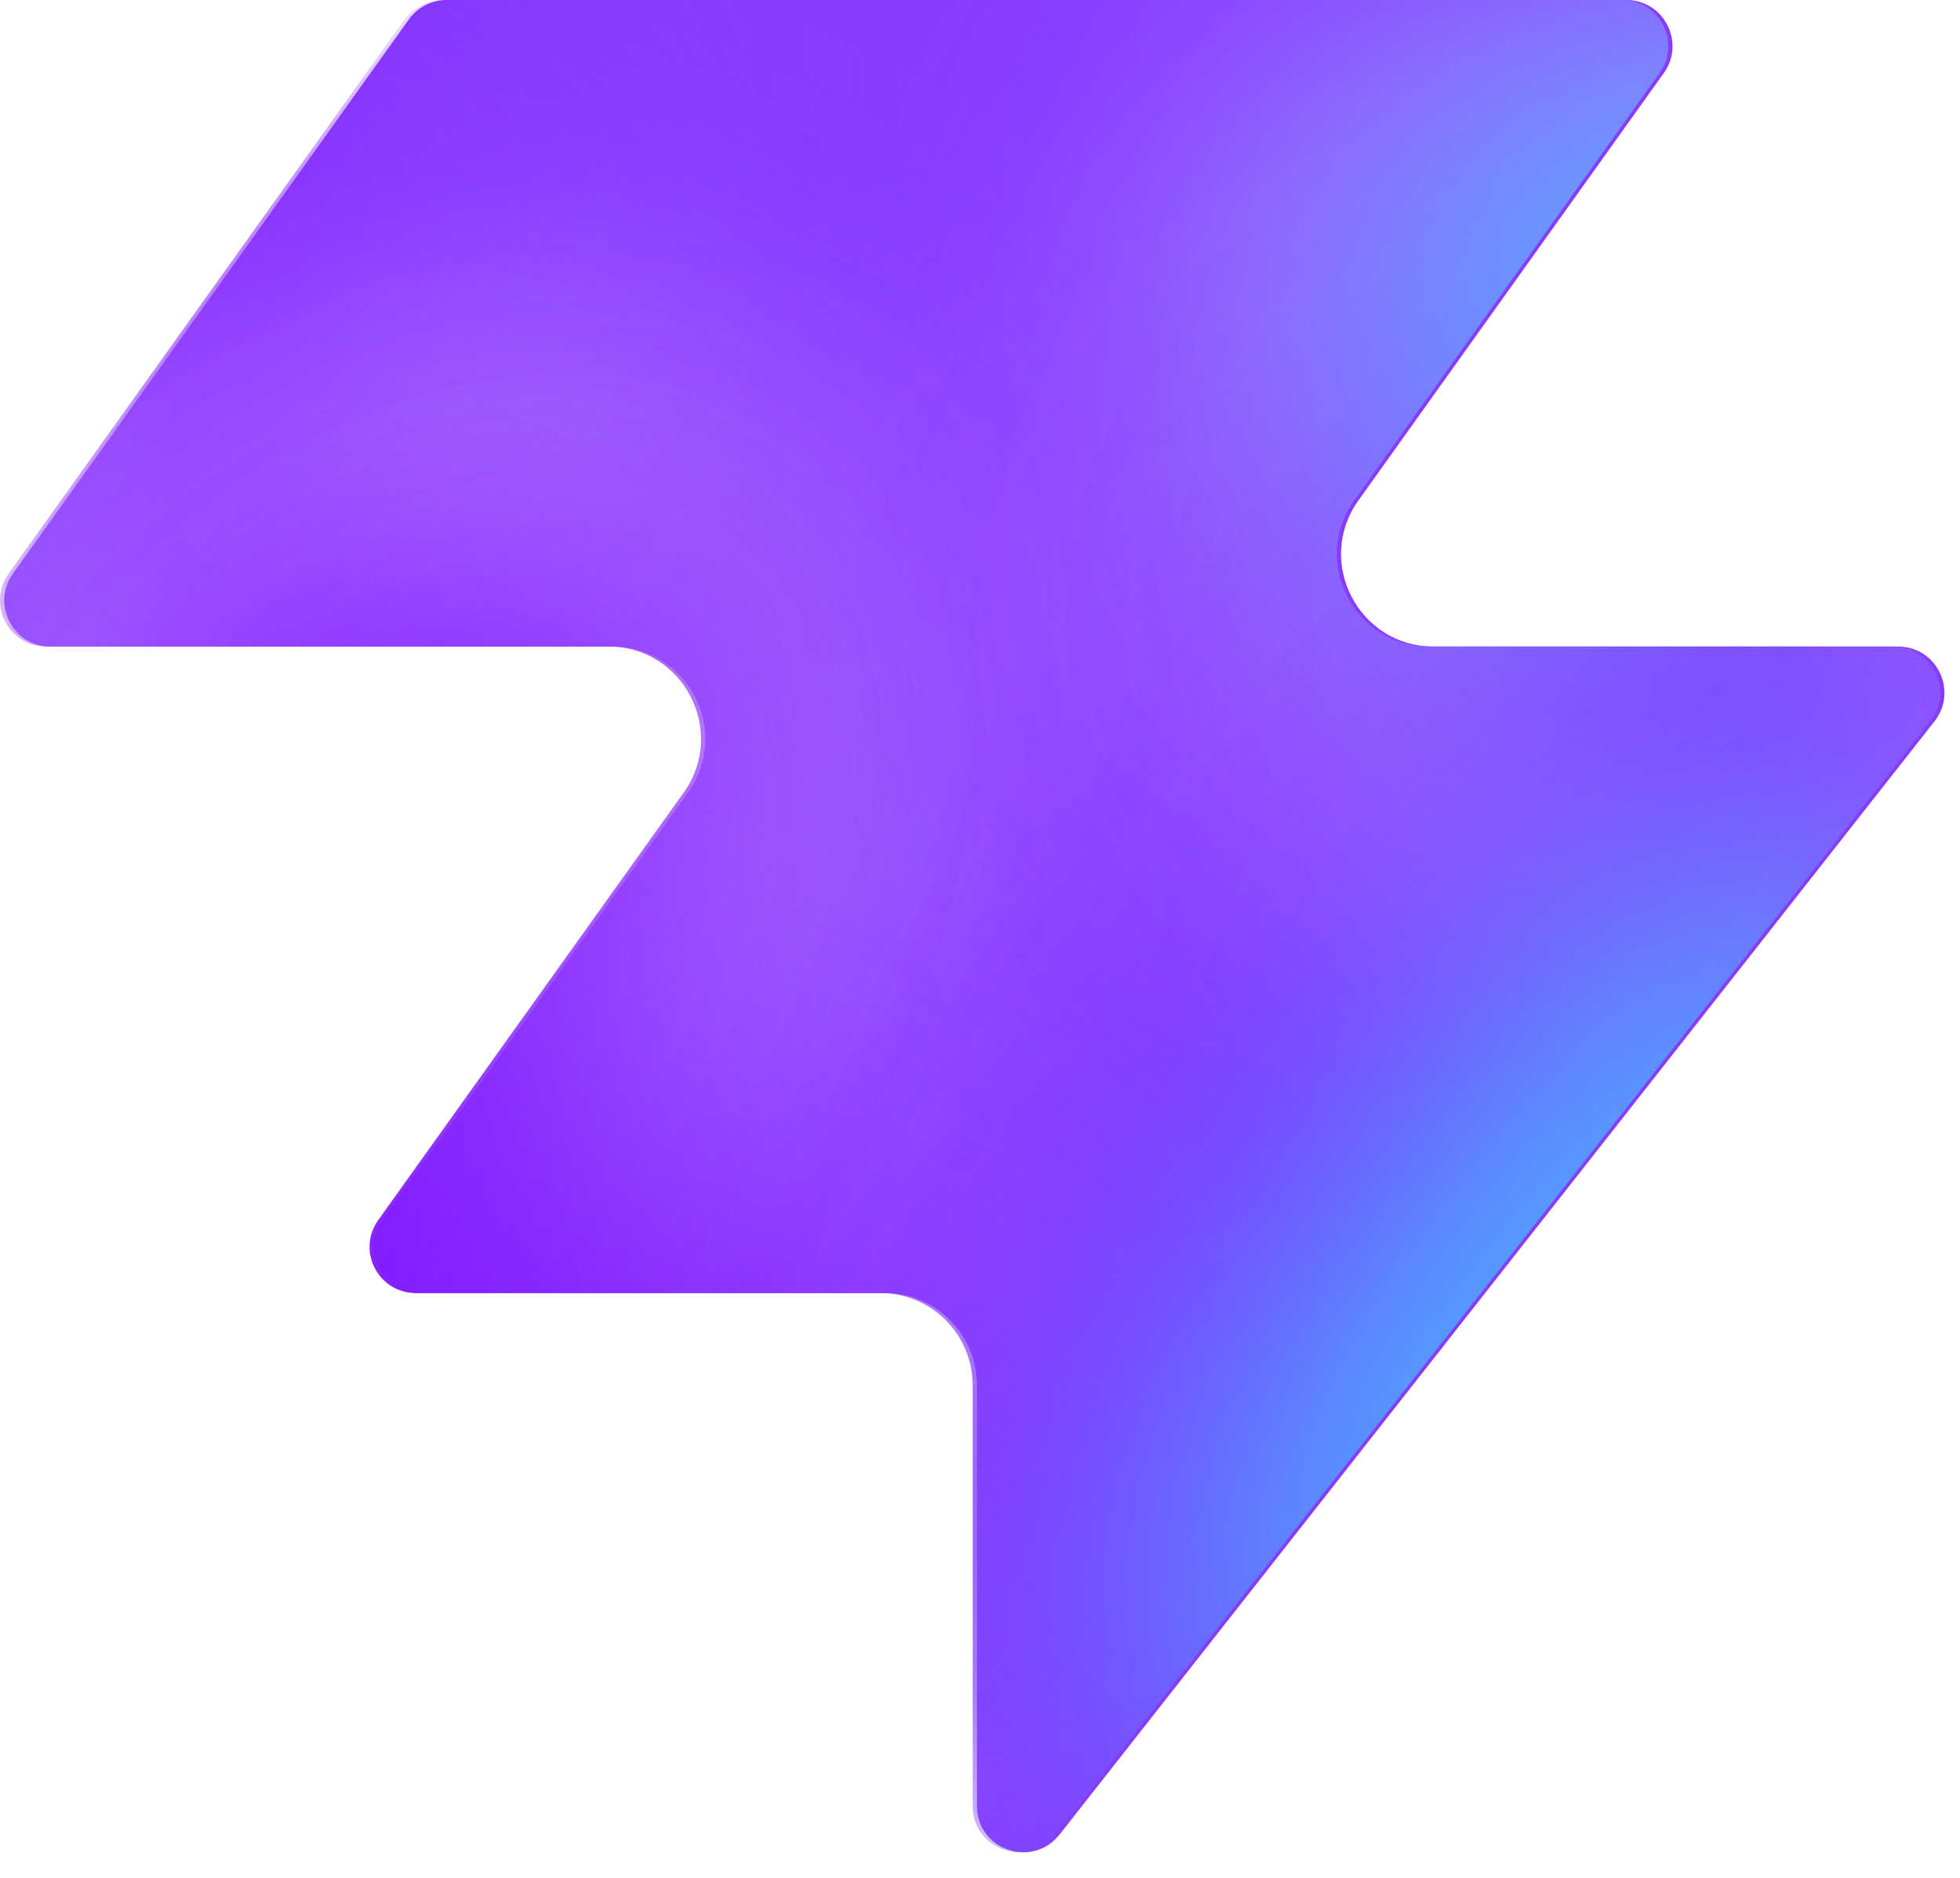
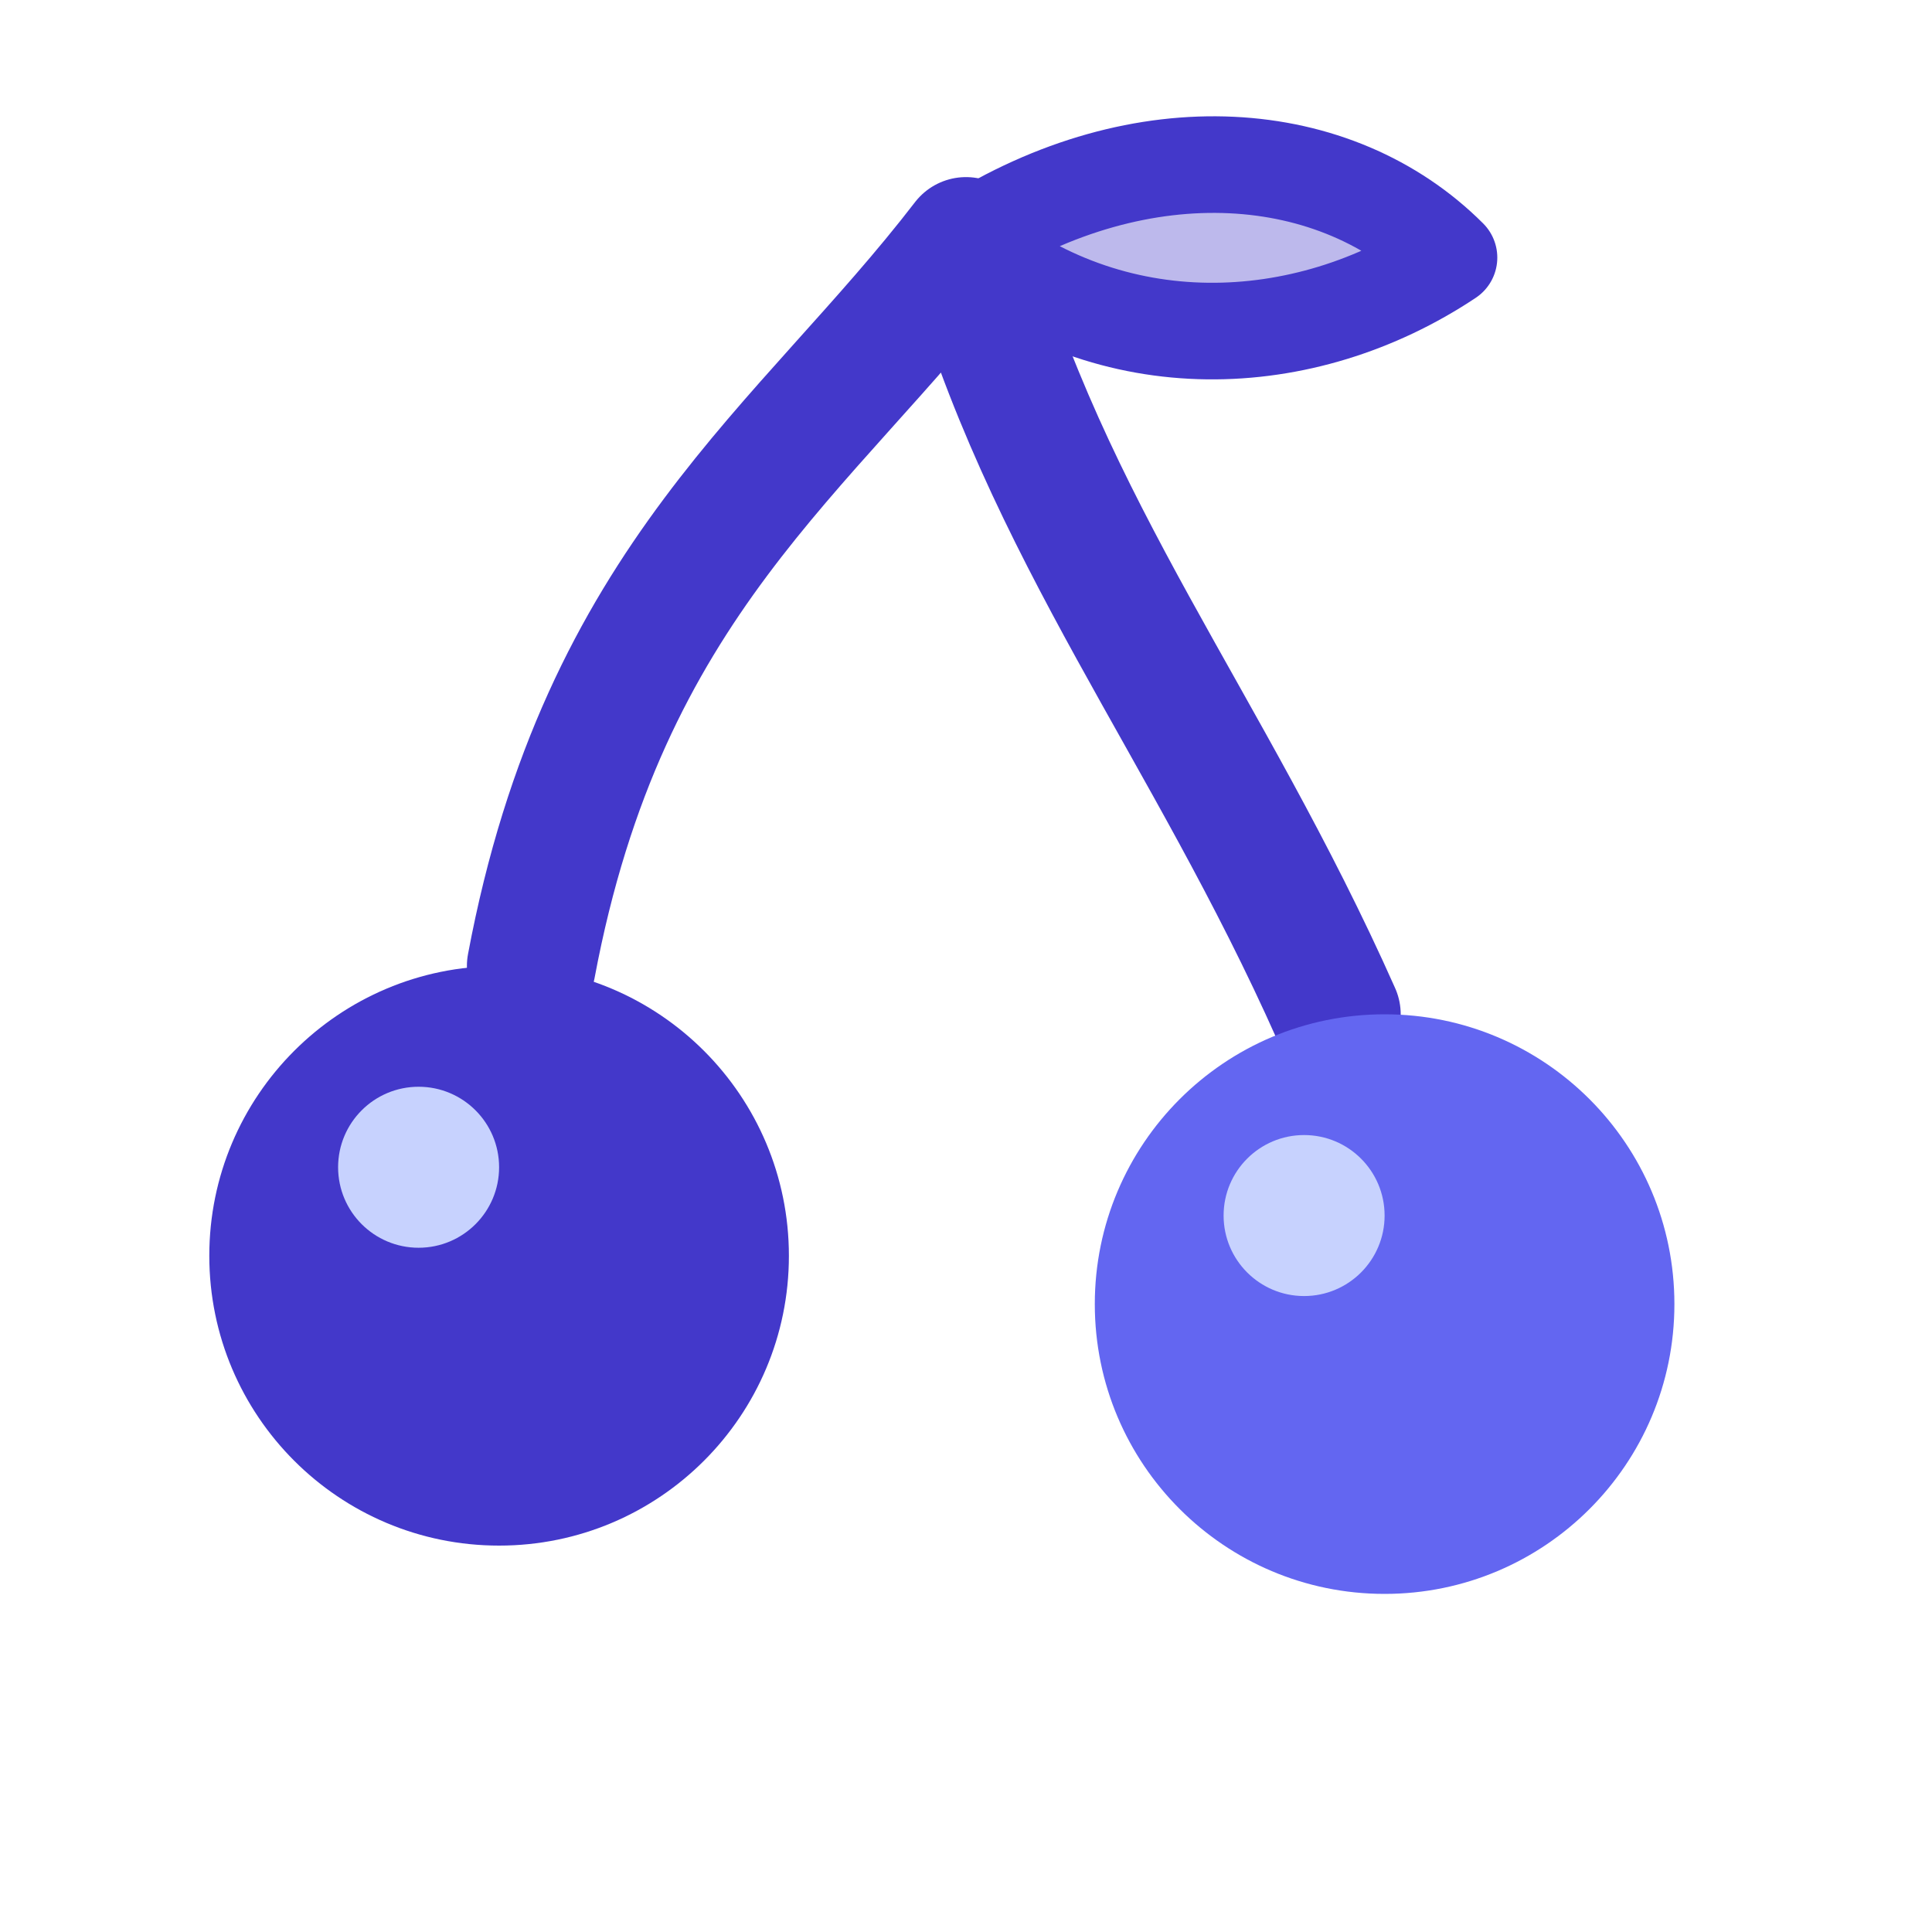
- <svg xmlns="http://www.w3.org/2000/svg" width="48" height="46" fill="none" viewBox="0 0 48 46">
-   <path fill="#863bff" d="M25.946 44.938c-.664.845-2.021.375-2.021-.698V33.937a2.26 2.26 0 0 0-2.262-2.262H10.287c-.92 0-1.456-1.04-.92-1.788l7.48-10.471c1.07-1.497 0-3.578-1.842-3.578H1.237c-.92 0-1.456-1.04-.92-1.788L10.013.474c.214-.297.556-.474.92-.474h28.894c.92 0 1.456 1.04.92 1.788l-7.48 10.471c-1.07 1.498 0 3.579 1.842 3.579h11.377c.943 0 1.473 1.088.89 1.83L25.947 44.94z" style="fill:#863bff;fill:color(display-p3 .525 .23 1);fill-opacity:1" />
-   <mask id="a" width="48" height="46" x="0" y="0" maskUnits="userSpaceOnUse" style="mask-type:alpha">
-     <path fill="#000" d="M25.842 44.938c-.664.844-2.021.375-2.021-.698V33.937a2.26 2.26 0 0 0-2.262-2.262H10.183c-.92 0-1.456-1.04-.92-1.788l7.48-10.471c1.07-1.498 0-3.579-1.842-3.579H1.133c-.92 0-1.456-1.04-.92-1.787L9.91.473c.214-.297.556-.474.92-.474h28.894c.92 0 1.456 1.04.92 1.788l-7.48 10.471c-1.07 1.498 0 3.578 1.842 3.578h11.377c.943 0 1.473 1.088.89 1.832L25.843 44.94z" style="fill:#000;fill-opacity:1" />
-   </mask>
-   <g mask="url(#a)">
-     <g filter="url(#b)">
-       <ellipse cx="5.508" cy="14.704" fill="#ede6ff" rx="5.508" ry="14.704" style="fill:#ede6ff;fill:color(display-p3 .927 .903 1);fill-opacity:1" transform="matrix(.00324 1 1 -.00324 -4.47 31.516)" />
-     </g>
-     <g filter="url(#c)">
-       <ellipse cx="10.399" cy="29.851" fill="#ede6ff" rx="10.399" ry="29.851" style="fill:#ede6ff;fill:color(display-p3 .927 .903 1);fill-opacity:1" transform="matrix(.00324 1 1 -.00324 -39.328 7.883)" />
-     </g>
-     <g filter="url(#d)">
-       <ellipse cx="5.508" cy="30.487" fill="#7e14ff" rx="5.508" ry="30.487" style="fill:#7e14ff;fill:color(display-p3 .492 .077 1);fill-opacity:1" transform="rotate(89.814 -25.913 -14.639)scale(1 -1)" />
-     </g>
-     <g filter="url(#e)">
-       <ellipse cx="5.508" cy="30.599" fill="#7e14ff" rx="5.508" ry="30.599" style="fill:#7e14ff;fill:color(display-p3 .492 .077 1);fill-opacity:1" transform="rotate(89.814 -32.644 -3.334)scale(1 -1)" />
-     </g>
-     <g filter="url(#f)">
-       <ellipse cx="5.508" cy="30.599" fill="#7e14ff" rx="5.508" ry="30.599" style="fill:#7e14ff;fill:color(display-p3 .492 .077 1);fill-opacity:1" transform="matrix(.00324 1 1 -.00324 -34.34 30.47)" />
-     </g>
-     <g filter="url(#g)">
-       <ellipse cx="14.072" cy="22.078" fill="#ede6ff" rx="14.072" ry="22.078" style="fill:#ede6ff;fill:color(display-p3 .927 .903 1);fill-opacity:1" transform="rotate(93.35 24.506 48.493)scale(-1 1)" />
-     </g>
-     <g filter="url(#h)">
-       <ellipse cx="3.47" cy="21.501" fill="#7e14ff" rx="3.47" ry="21.501" style="fill:#7e14ff;fill:color(display-p3 .492 .077 1);fill-opacity:1" transform="rotate(89.009 28.708 47.59)scale(-1 1)" />
-     </g>
-     <g filter="url(#i)">
-       <ellipse cx="3.47" cy="21.501" fill="#7e14ff" rx="3.47" ry="21.501" style="fill:#7e14ff;fill:color(display-p3 .492 .077 1);fill-opacity:1" transform="rotate(89.009 28.708 47.59)scale(-1 1)" />
-     </g>
-     <g filter="url(#j)">
-       <ellipse cx=".387" cy="8.972" fill="#7e14ff" rx="4.407" ry="29.108" style="fill:#7e14ff;fill:color(display-p3 .492 .077 1);fill-opacity:1" transform="rotate(39.51 .387 8.972)" />
-     </g>
-     <g filter="url(#k)">
-       <ellipse cx="47.523" cy="-6.092" fill="#7e14ff" rx="4.407" ry="29.108" style="fill:#7e14ff;fill:color(display-p3 .492 .077 1);fill-opacity:1" transform="rotate(37.892 47.523 -6.092)" />
-     </g>
-     <g filter="url(#l)">
-       <ellipse cx="41.412" cy="6.333" fill="#47bfff" rx="5.971" ry="9.665" style="fill:#47bfff;fill:color(display-p3 .28 .748 1);fill-opacity:1" transform="rotate(37.892 41.412 6.333)" />
-     </g>
-     <g filter="url(#m)">
-       <ellipse cx="-1.879" cy="38.332" fill="#7e14ff" rx="4.407" ry="29.108" style="fill:#7e14ff;fill:color(display-p3 .492 .077 1);fill-opacity:1" transform="rotate(37.892 -1.88 38.332)" />
-     </g>
-     <g filter="url(#n)">
-       <ellipse cx="-1.879" cy="38.332" fill="#7e14ff" rx="4.407" ry="29.108" style="fill:#7e14ff;fill:color(display-p3 .492 .077 1);fill-opacity:1" transform="rotate(37.892 -1.88 38.332)" />
-     </g>
-     <g filter="url(#o)">
-       <ellipse cx="35.651" cy="29.907" fill="#7e14ff" rx="4.407" ry="29.108" style="fill:#7e14ff;fill:color(display-p3 .492 .077 1);fill-opacity:1" transform="rotate(37.892 35.651 29.907)" />
-     </g>
-     <g filter="url(#p)">
-       <ellipse cx="38.418" cy="32.4" fill="#47bfff" rx="5.971" ry="15.297" style="fill:#47bfff;fill:color(display-p3 .28 .748 1);fill-opacity:1" transform="rotate(37.892 38.418 32.4)" />
-     </g>
-   </g>
-   <defs>
-     <filter id="b" width="60.045" height="41.654" x="-19.77" y="16.149" color-interpolation-filters="sRGB" filterUnits="userSpaceOnUse">
-       <feFlood flood-opacity="0" result="BackgroundImageFix" />
-       <feBlend in="SourceGraphic" in2="BackgroundImageFix" result="shape" />
-       <feGaussianBlur result="effect1_foregroundBlur_2002_17158" stdDeviation="7.659" />
-     </filter>
-     <filter id="c" width="90.34" height="51.437" x="-54.613" y="-7.533" color-interpolation-filters="sRGB" filterUnits="userSpaceOnUse">
-       <feFlood flood-opacity="0" result="BackgroundImageFix" />
-       <feBlend in="SourceGraphic" in2="BackgroundImageFix" result="shape" />
-       <feGaussianBlur result="effect1_foregroundBlur_2002_17158" stdDeviation="7.659" />
-     </filter>
-     <filter id="d" width="79.355" height="29.4" x="-49.64" y="2.03" color-interpolation-filters="sRGB" filterUnits="userSpaceOnUse">
-       <feFlood flood-opacity="0" result="BackgroundImageFix" />
-       <feBlend in="SourceGraphic" in2="BackgroundImageFix" result="shape" />
-       <feGaussianBlur result="effect1_foregroundBlur_2002_17158" stdDeviation="4.596" />
-     </filter>
-     <filter id="e" width="79.579" height="29.4" x="-45.045" y="20.029" color-interpolation-filters="sRGB" filterUnits="userSpaceOnUse">
-       <feFlood flood-opacity="0" result="BackgroundImageFix" />
-       <feBlend in="SourceGraphic" in2="BackgroundImageFix" result="shape" />
-       <feGaussianBlur result="effect1_foregroundBlur_2002_17158" stdDeviation="4.596" />
-     </filter>
-     <filter id="f" width="79.579" height="29.4" x="-43.513" y="21.178" color-interpolation-filters="sRGB" filterUnits="userSpaceOnUse">
-       <feFlood flood-opacity="0" result="BackgroundImageFix" />
-       <feBlend in="SourceGraphic" in2="BackgroundImageFix" result="shape" />
-       <feGaussianBlur result="effect1_foregroundBlur_2002_17158" stdDeviation="4.596" />
-     </filter>
-     <filter id="g" width="74.749" height="58.852" x="15.756" y="-17.901" color-interpolation-filters="sRGB" filterUnits="userSpaceOnUse">
-       <feFlood flood-opacity="0" result="BackgroundImageFix" />
-       <feBlend in="SourceGraphic" in2="BackgroundImageFix" result="shape" />
-       <feGaussianBlur result="effect1_foregroundBlur_2002_17158" stdDeviation="7.659" />
-     </filter>
-     <filter id="h" width="61.377" height="25.362" x="23.548" y="2.284" color-interpolation-filters="sRGB" filterUnits="userSpaceOnUse">
-       <feFlood flood-opacity="0" result="BackgroundImageFix" />
-       <feBlend in="SourceGraphic" in2="BackgroundImageFix" result="shape" />
-       <feGaussianBlur result="effect1_foregroundBlur_2002_17158" stdDeviation="4.596" />
-     </filter>
-     <filter id="i" width="61.377" height="25.362" x="23.548" y="2.284" color-interpolation-filters="sRGB" filterUnits="userSpaceOnUse">
-       <feFlood flood-opacity="0" result="BackgroundImageFix" />
-       <feBlend in="SourceGraphic" in2="BackgroundImageFix" result="shape" />
-       <feGaussianBlur result="effect1_foregroundBlur_2002_17158" stdDeviation="4.596" />
-     </filter>
-     <filter id="j" width="56.045" height="63.649" x="-27.636" y="-22.853" color-interpolation-filters="sRGB" filterUnits="userSpaceOnUse">
-       <feFlood flood-opacity="0" result="BackgroundImageFix" />
-       <feBlend in="SourceGraphic" in2="BackgroundImageFix" result="shape" />
-       <feGaussianBlur result="effect1_foregroundBlur_2002_17158" stdDeviation="4.596" />
-     </filter>
-     <filter id="k" width="54.814" height="64.646" x="20.116" y="-38.415" color-interpolation-filters="sRGB" filterUnits="userSpaceOnUse">
-       <feFlood flood-opacity="0" result="BackgroundImageFix" />
-       <feBlend in="SourceGraphic" in2="BackgroundImageFix" result="shape" />
-       <feGaussianBlur result="effect1_foregroundBlur_2002_17158" stdDeviation="4.596" />
-     </filter>
-     <filter id="l" width="33.541" height="35.313" x="24.641" y="-11.323" color-interpolation-filters="sRGB" filterUnits="userSpaceOnUse">
-       <feFlood flood-opacity="0" result="BackgroundImageFix" />
-       <feBlend in="SourceGraphic" in2="BackgroundImageFix" result="shape" />
-       <feGaussianBlur result="effect1_foregroundBlur_2002_17158" stdDeviation="4.596" />
-     </filter>
-     <filter id="m" width="54.814" height="64.646" x="-29.286" y="6.009" color-interpolation-filters="sRGB" filterUnits="userSpaceOnUse">
-       <feFlood flood-opacity="0" result="BackgroundImageFix" />
-       <feBlend in="SourceGraphic" in2="BackgroundImageFix" result="shape" />
-       <feGaussianBlur result="effect1_foregroundBlur_2002_17158" stdDeviation="4.596" />
-     </filter>
-     <filter id="n" width="54.814" height="64.646" x="-29.286" y="6.009" color-interpolation-filters="sRGB" filterUnits="userSpaceOnUse">
-       <feFlood flood-opacity="0" result="BackgroundImageFix" />
-       <feBlend in="SourceGraphic" in2="BackgroundImageFix" result="shape" />
-       <feGaussianBlur result="effect1_foregroundBlur_2002_17158" stdDeviation="4.596" />
-     </filter>
-     <filter id="o" width="54.814" height="64.646" x="8.244" y="-2.416" color-interpolation-filters="sRGB" filterUnits="userSpaceOnUse">
-       <feFlood flood-opacity="0" result="BackgroundImageFix" />
-       <feBlend in="SourceGraphic" in2="BackgroundImageFix" result="shape" />
-       <feGaussianBlur result="effect1_foregroundBlur_2002_17158" stdDeviation="4.596" />
-     </filter>
-     <filter id="p" width="39.409" height="43.623" x="18.713" y="10.588" color-interpolation-filters="sRGB" filterUnits="userSpaceOnUse">
-       <feFlood flood-opacity="0" result="BackgroundImageFix" />
-       <feBlend in="SourceGraphic" in2="BackgroundImageFix" result="shape" />
-       <feGaussianBlur result="effect1_foregroundBlur_2002_17158" stdDeviation="4.596" />
-     </filter>
-   </defs>
+ <svg xmlns="http://www.w3.org/2000/svg" width="32" height="32" viewBox="0 0 24 24" fill="none">
+   <path d="M12 3c-2 2.6-4.5 4.2-5.4 9M12 3c1 3.6 3 6 4.6 9.6" stroke="#4338ca" stroke-width="1.6" stroke-linecap="round" />
+   <path d="M12 3c2.2-1.4 4.6-1.2 6 .2-1.8 1.2-4.2 1.3-6-.2Z" fill="#4338ca" fill-opacity="0.35" stroke="#4338ca" stroke-width="1.2" stroke-linejoin="round" />
+   <circle cx="6.2" cy="15.6" r="3.6" fill="#4338ca" />
+   <circle cx="17.2" cy="16.2" r="3.6" fill="#6366f1" />
+   <circle cx="5.2" cy="14.5" r="1" fill="#c7d2fe" />
+   <circle cx="16.2" cy="15.1" r="1" fill="#c7d2fe" />
</svg>
